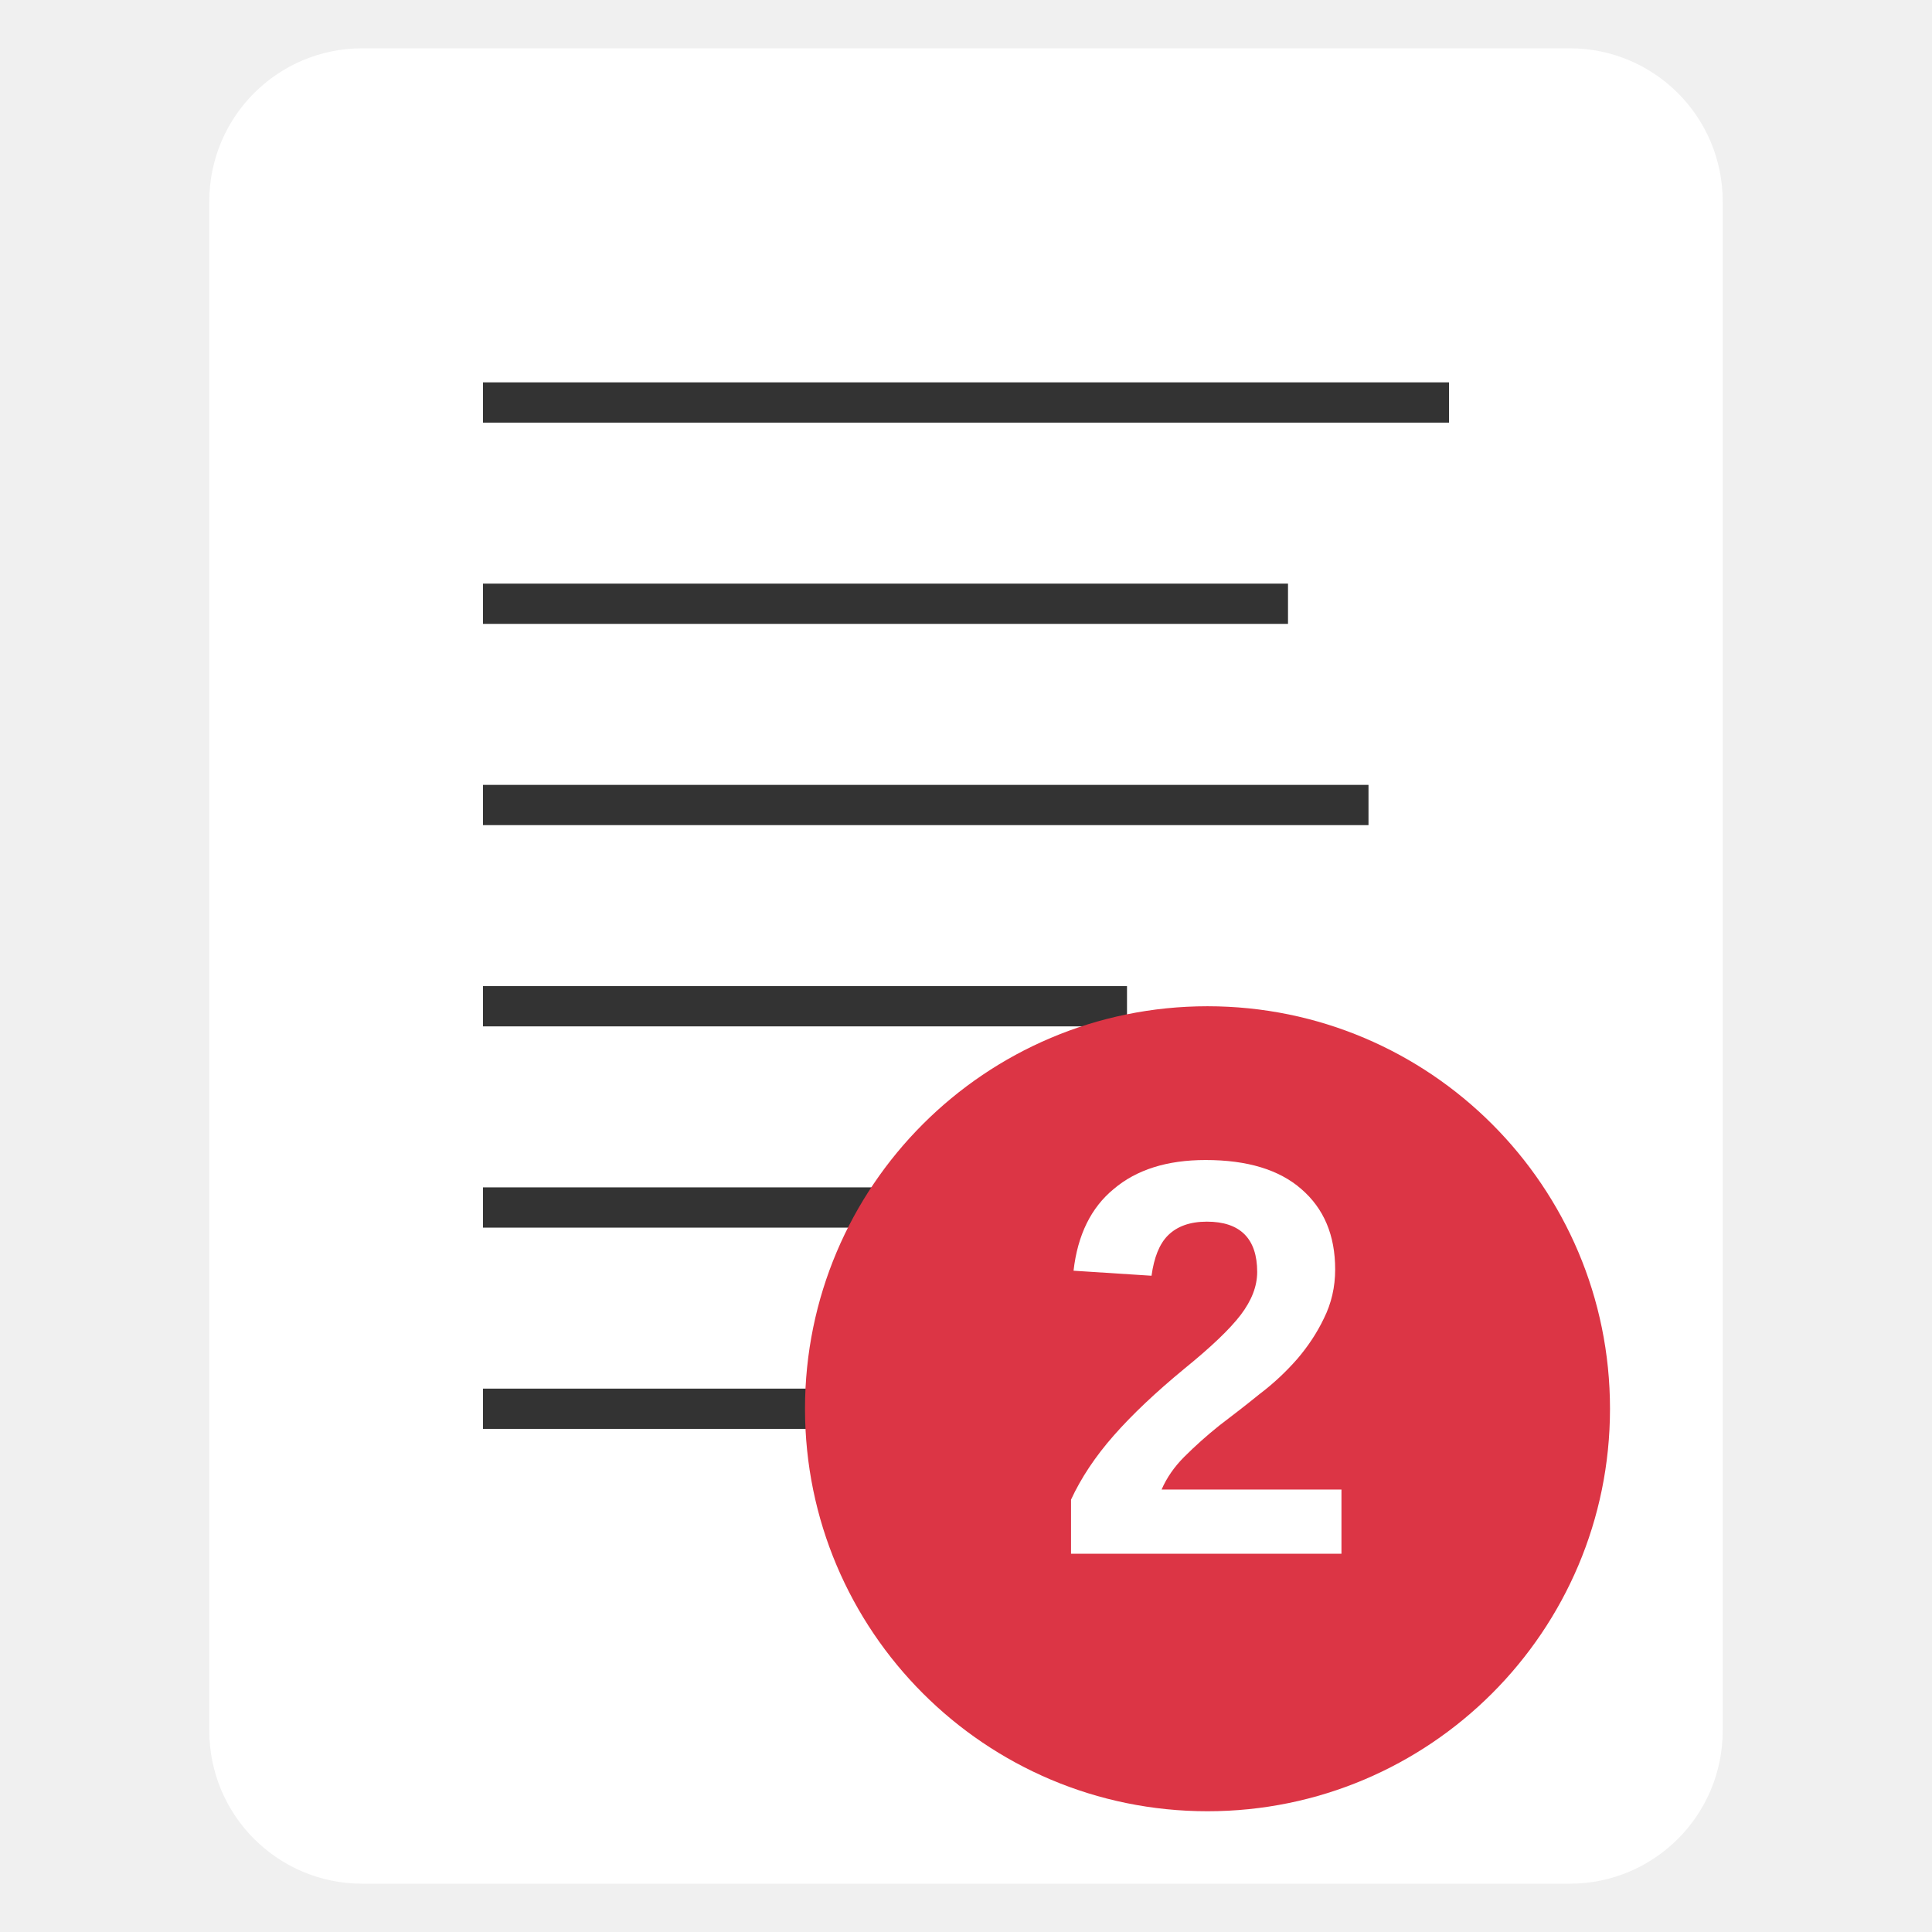
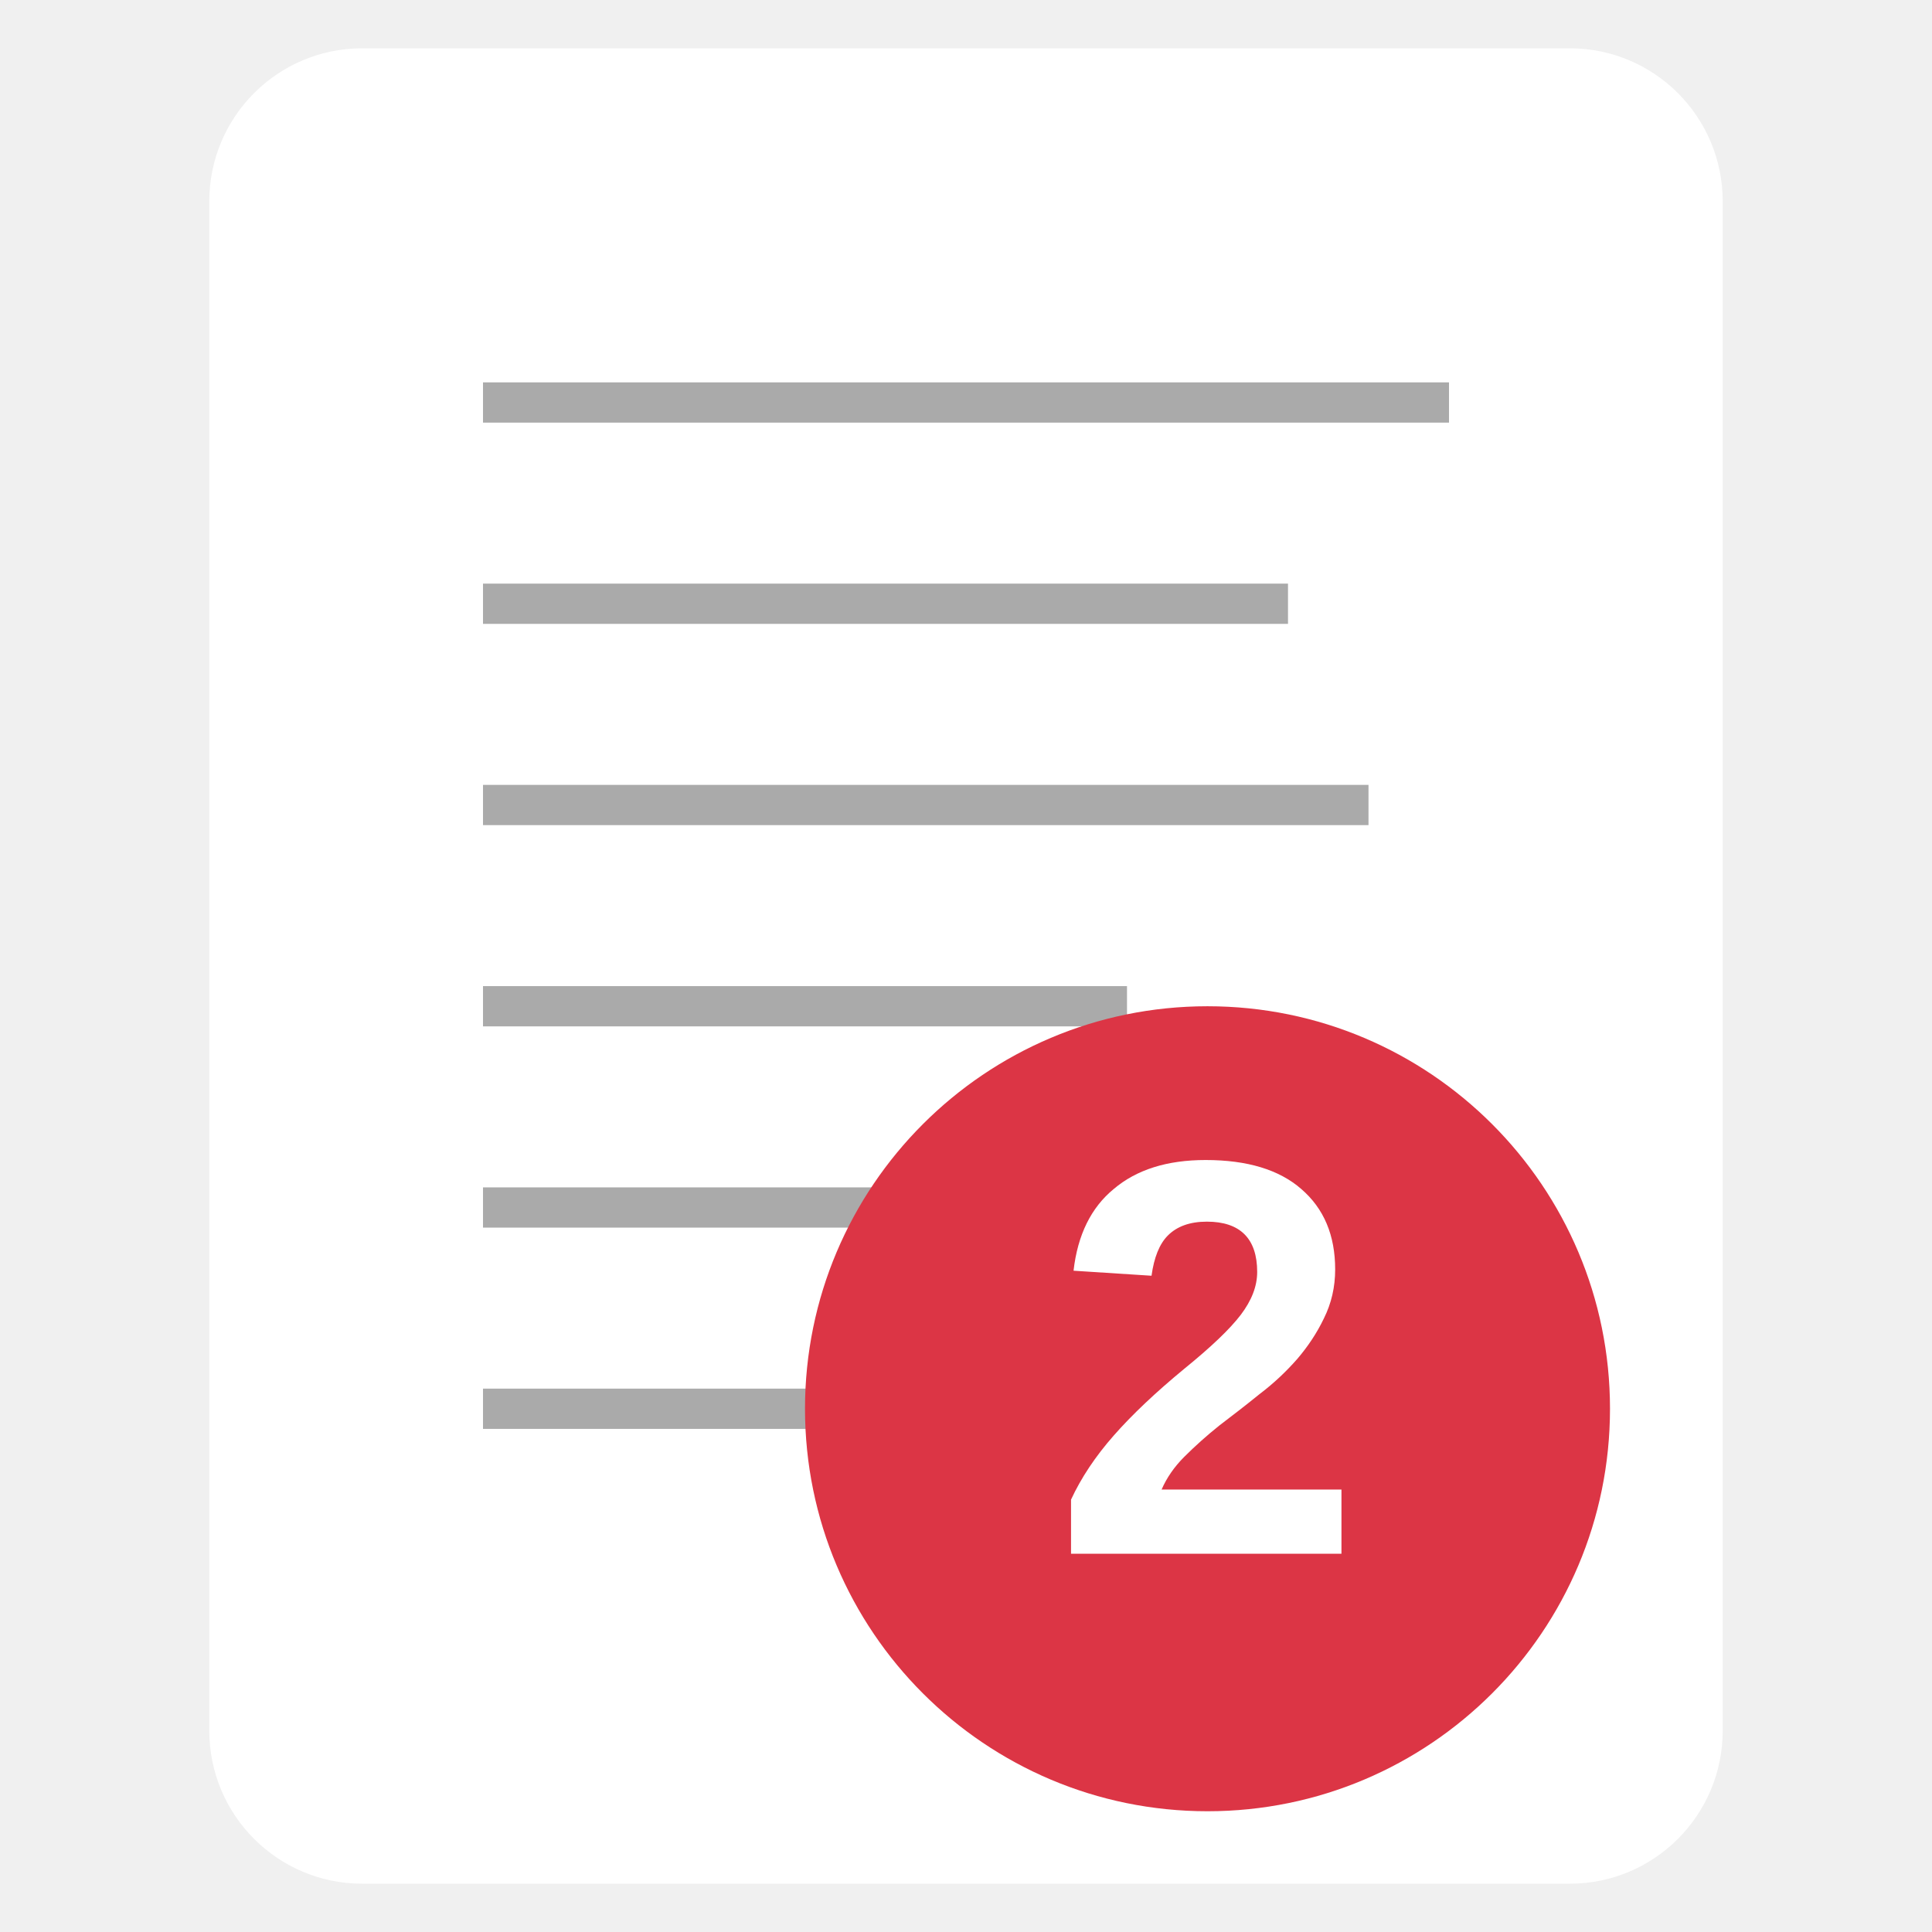
<svg xmlns="http://www.w3.org/2000/svg" viewBox="0 0 24 24" fill="white">
  <rect x="3" y="1" width="18" height="22" rx="1.5" fill="white" stroke="white" stroke-width="0.8" />
-   <line x1="6" y1="5" x2="18" y2="5" stroke="#333" stroke-width="0.5" />
-   <line x1="6" y1="7.5" x2="16" y2="7.5" stroke="#333" stroke-width="0.5" />
-   <line x1="6" y1="10" x2="17" y2="10" stroke="#333" stroke-width="0.5" />
-   <line x1="6" y1="12.5" x2="14" y2="12.5" stroke="#333" stroke-width="0.5" />
-   <line x1="6" y1="15" x2="18" y2="15" stroke="#333" stroke-width="0.5" />
-   <line x1="6" y1="17.5" x2="15" y2="17.5" stroke="#333" stroke-width="0.5" />
+   <line x1="6" y1="5" x2="18" y2="5" stroke="#aaa" stroke-width="0.5" />
+   <line x1="6" y1="7.5" x2="16" y2="7.5" stroke="#aaa" stroke-width="0.5" />
+   <line x1="6" y1="10" x2="17" y2="10" stroke="#aaa" stroke-width="0.5" />
+   <line x1="6" y1="12.5" x2="14" y2="12.5" stroke="#aaa" stroke-width="0.5" />
+   <line x1="6" y1="15" x2="18" y2="15" stroke="#aaa" stroke-width="0.5" />
+   <line x1="6" y1="17.5" x2="15" y2="17.5" stroke="#aaa" stroke-width="0.5" />
  <circle cx="15" cy="17.5" r="5" fill="#dc3545" />
  <text x="15" y="19.3" text-anchor="middle" font-family="Arial, sans-serif" font-size="7" font-weight="bold" fill="white">2</text>
</svg>
